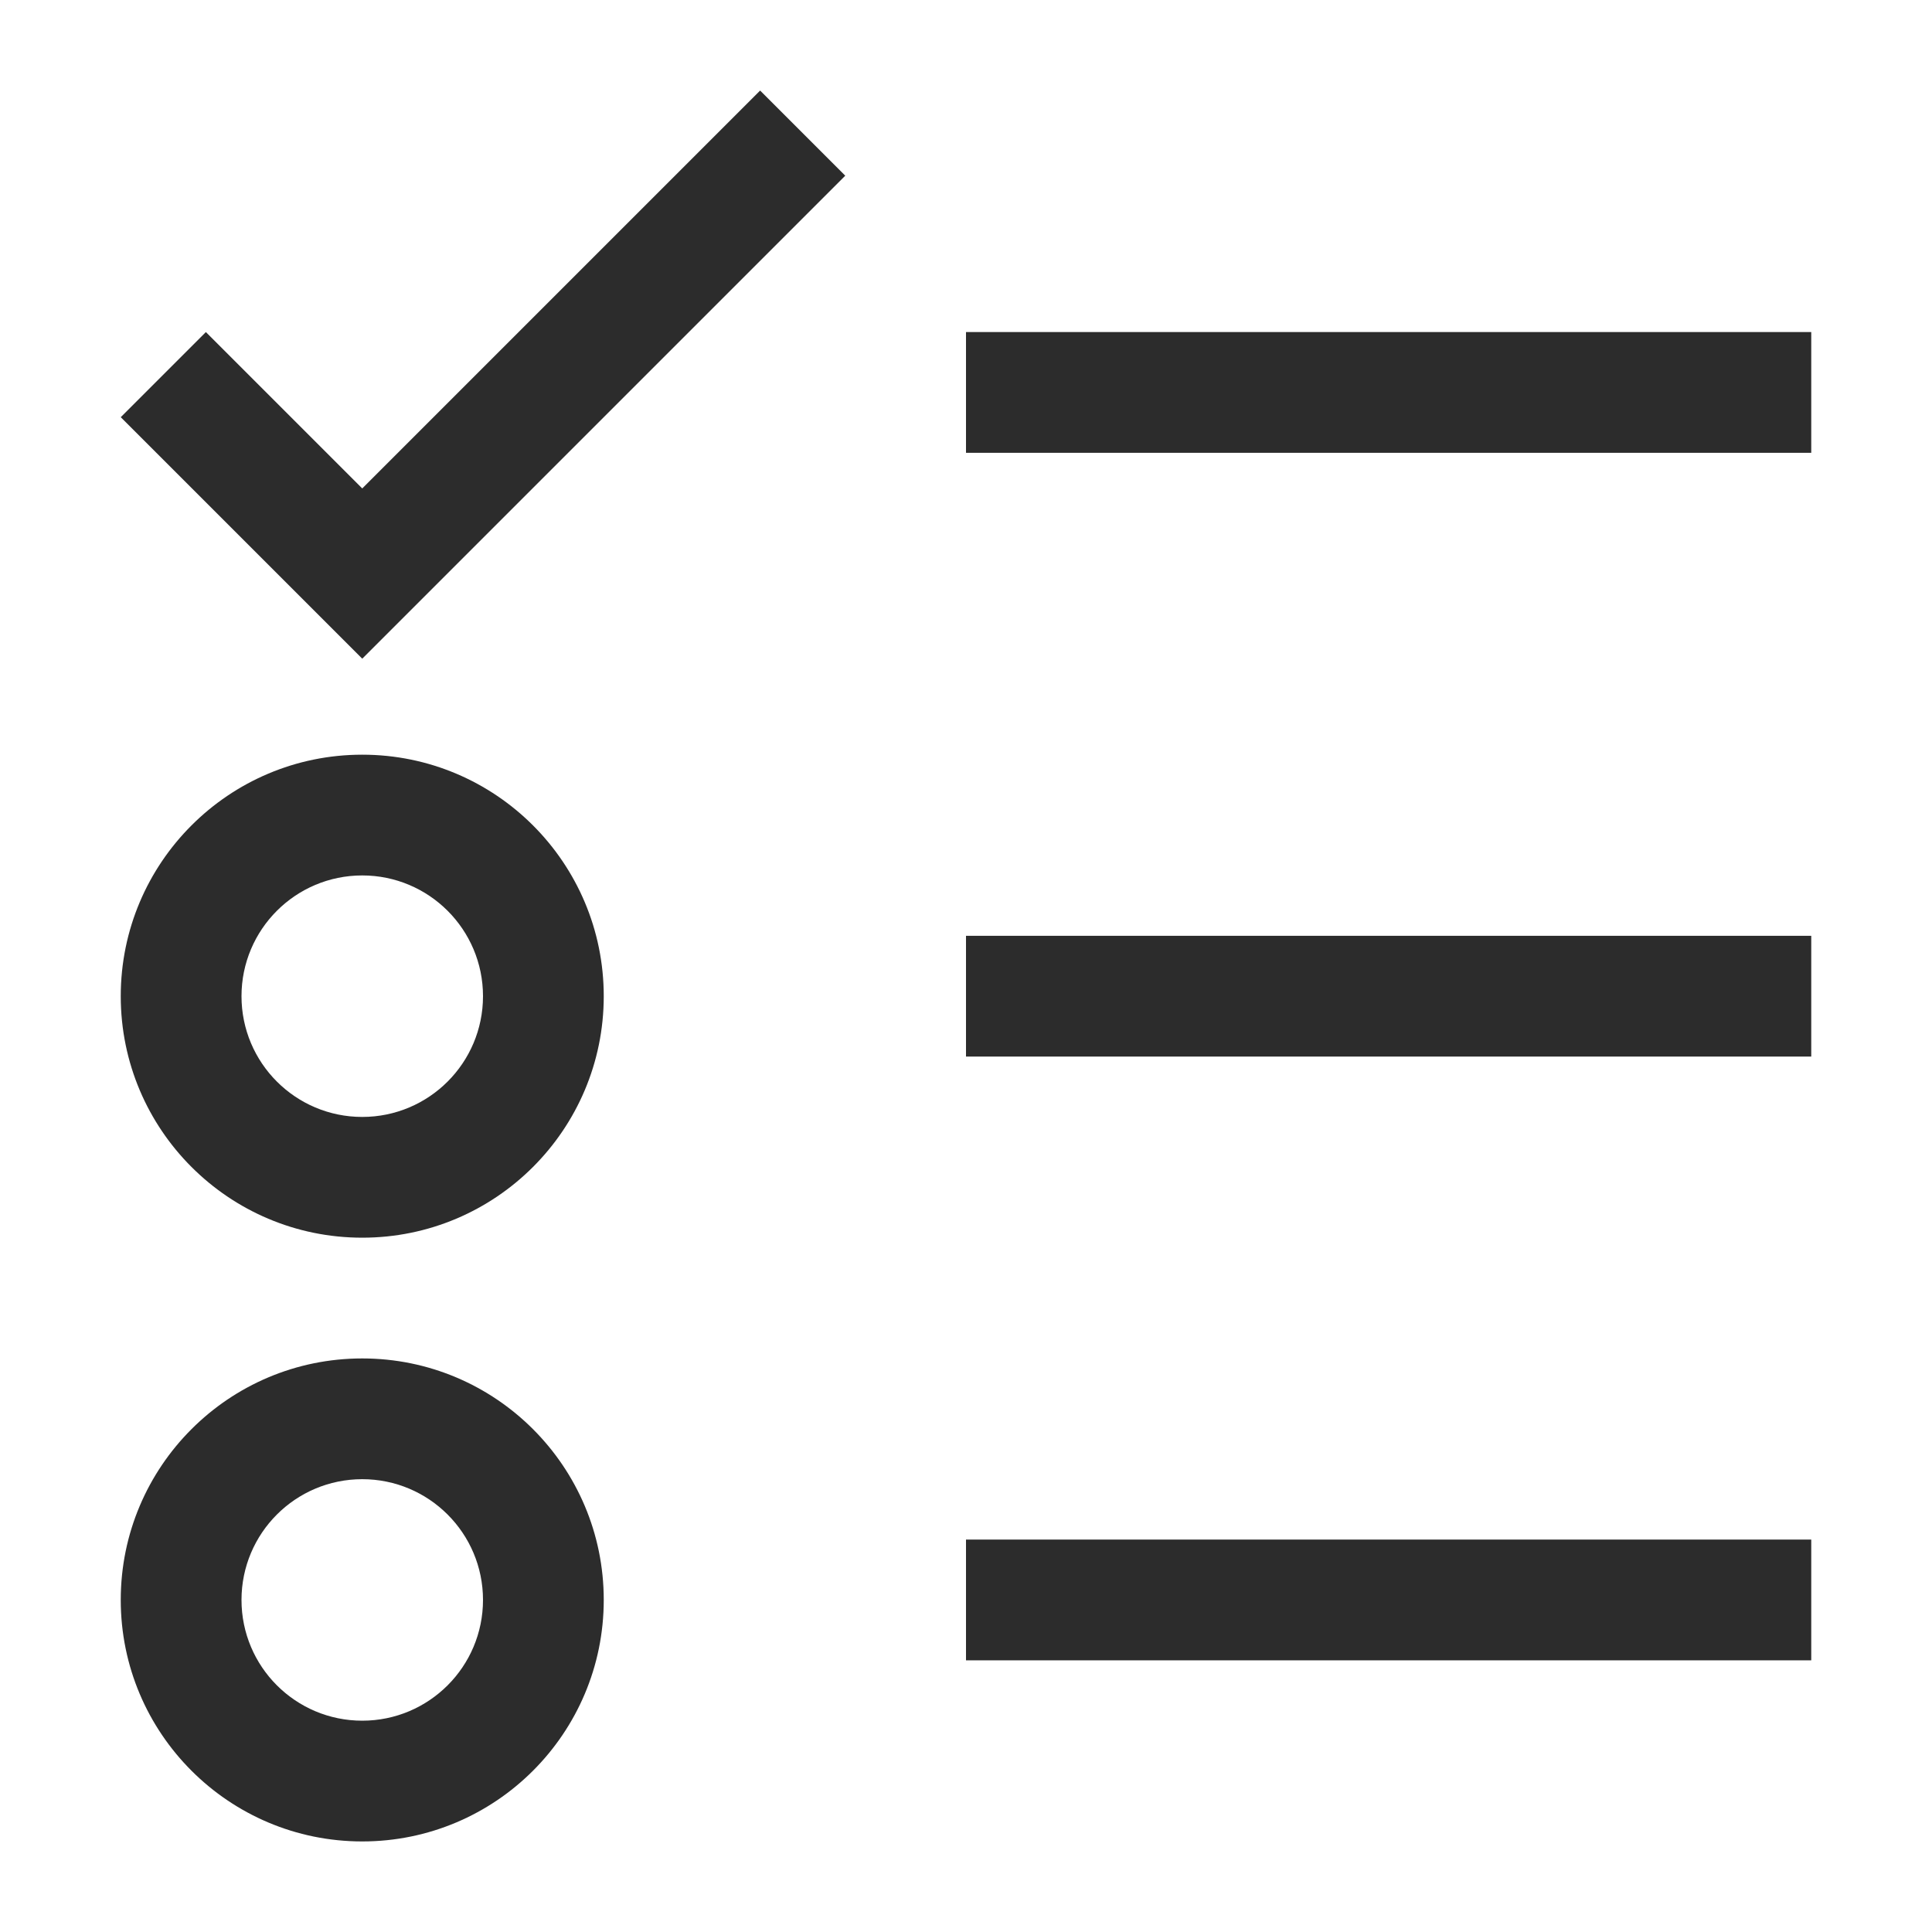
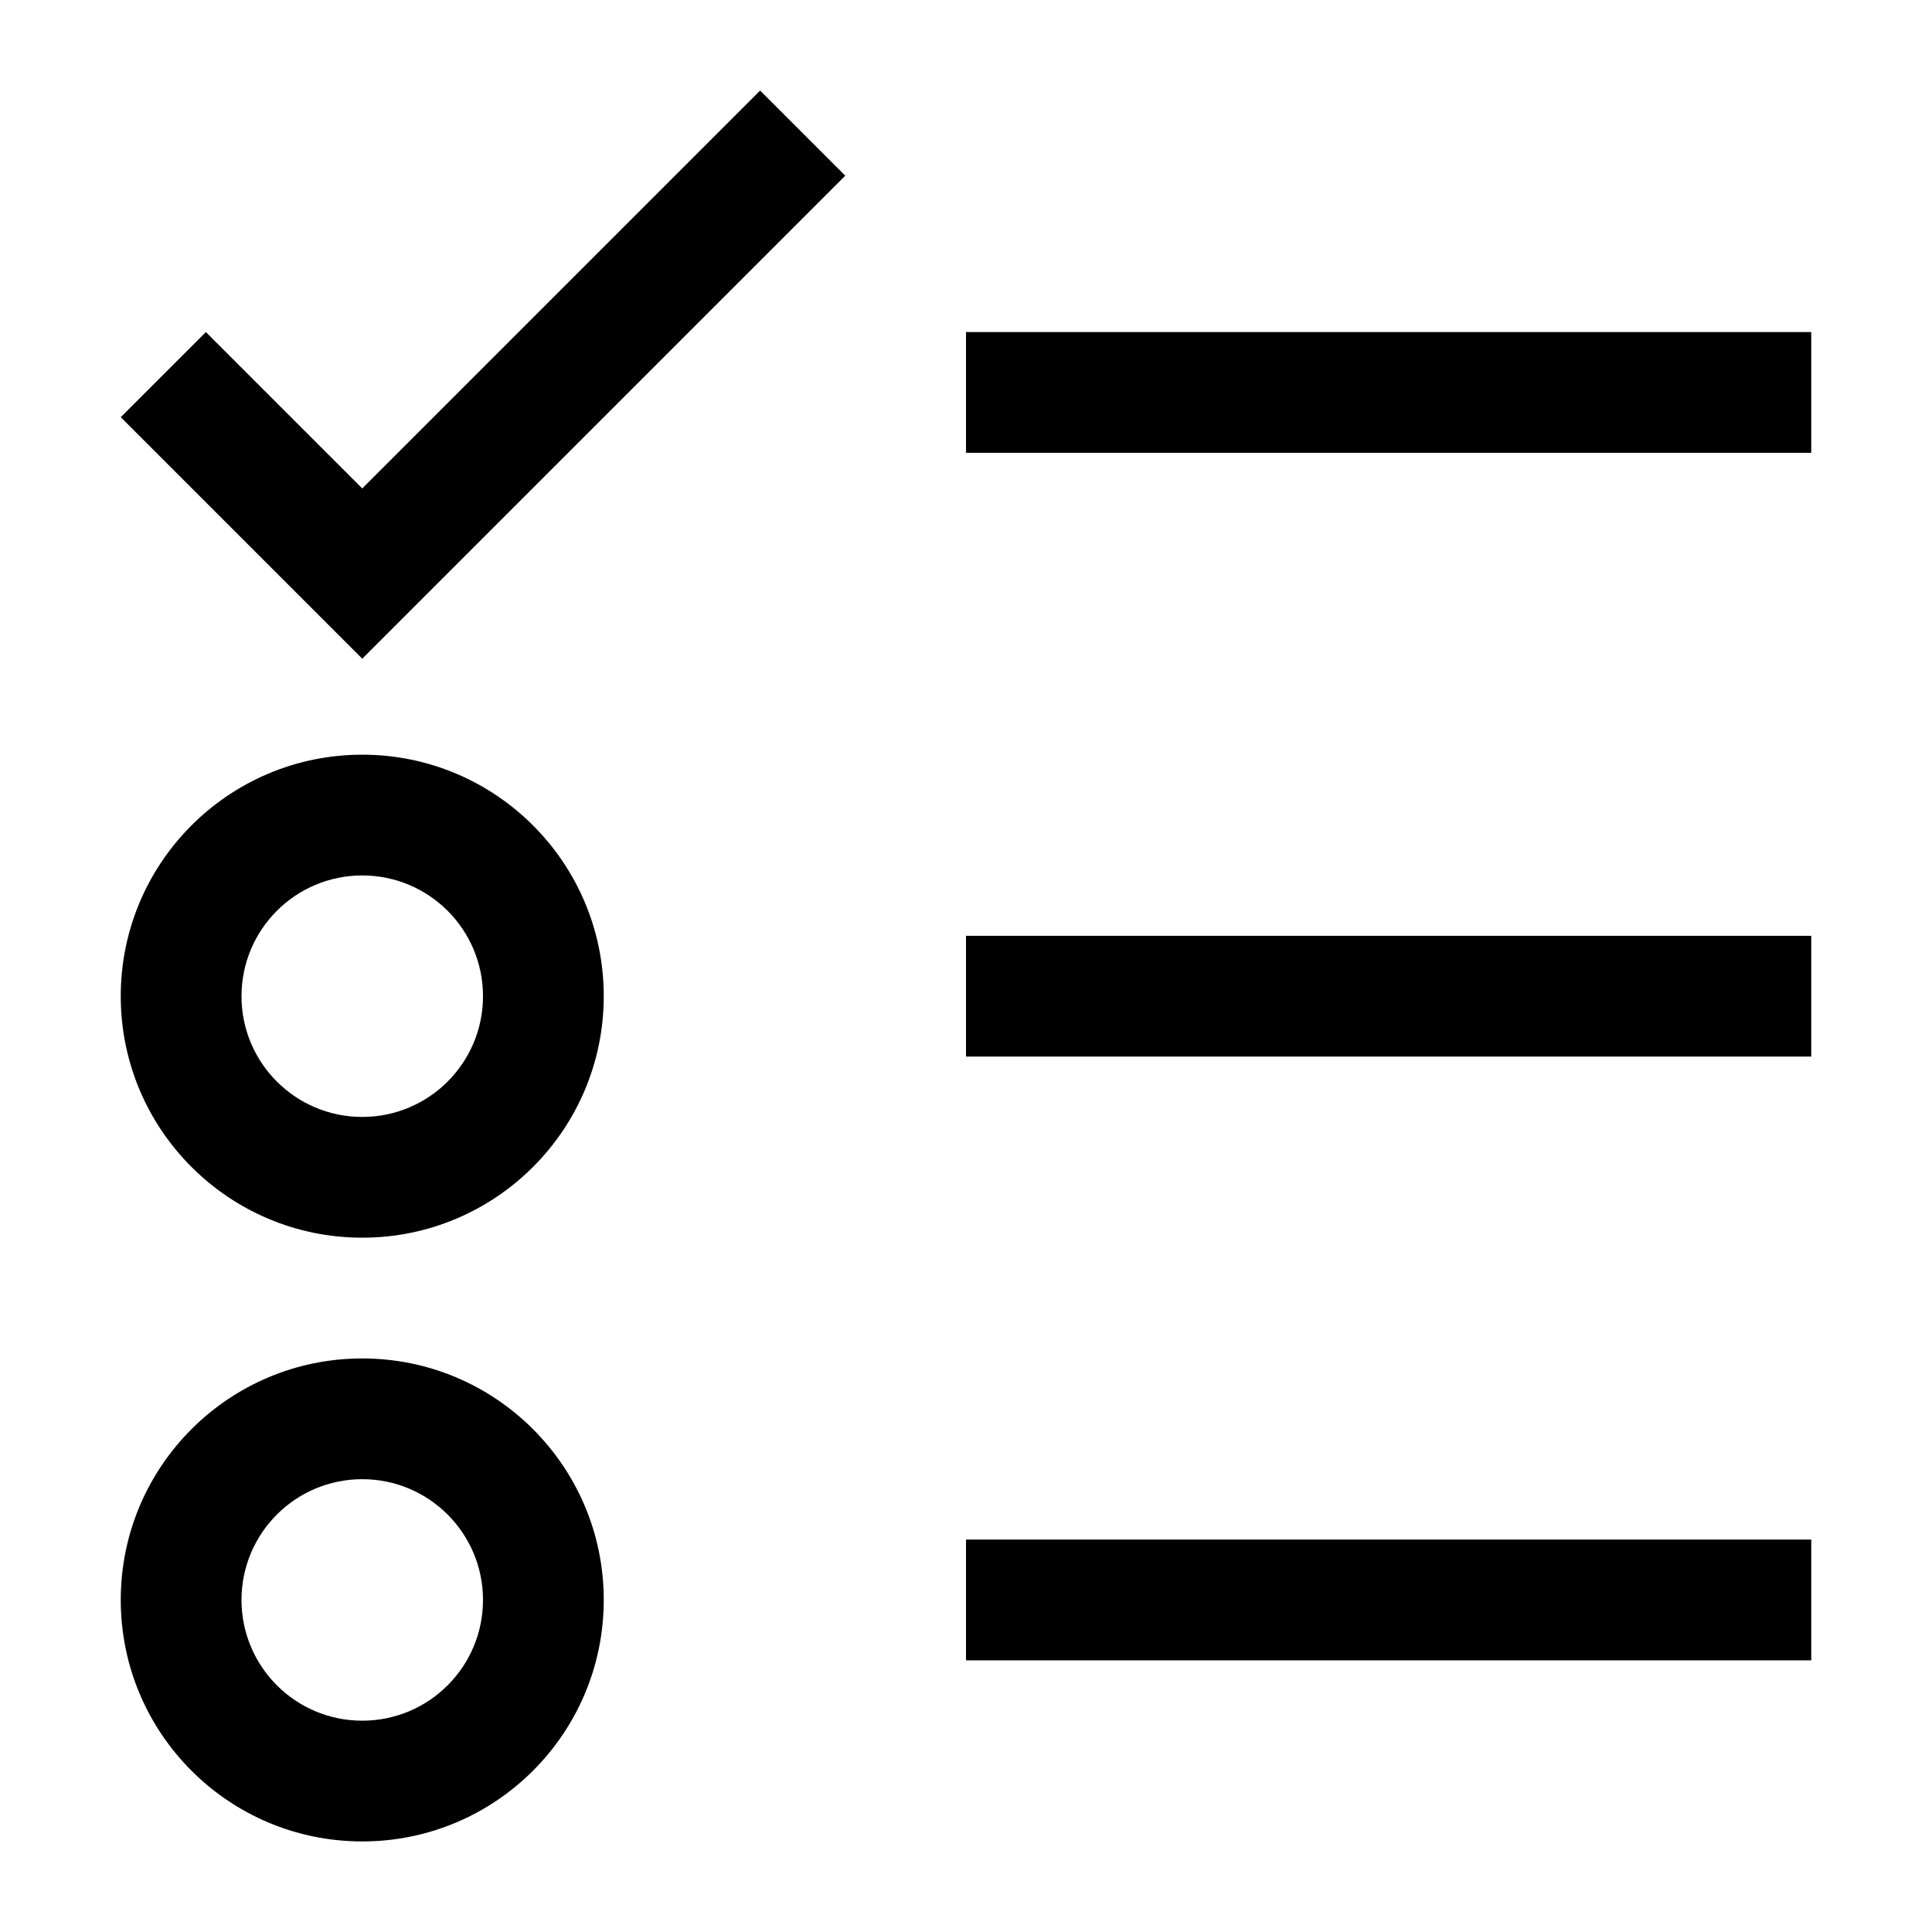
<svg xmlns="http://www.w3.org/2000/svg" t="1753940589306" class="icon" viewBox="0 0 1024 1024" version="1.1" p-id="7867" width="32" height="32">
-   <path d="M192 720a128 128 0 1 1 0 256 128 128 0 0 1 0-256z m0 64a64 64 0 1 0 0 128 64 64 0 0 0 0-128z m768 32v64H512v-64h448zM192 400a128 128 0 1 1 0 256 128 128 0 0 1 0-256z m0 64a64 64 0 1 0 0 128 64 64 0 0 0 0-128z m768 32v64H512v-64h448z m-557.12-448L448 93.12l-256 256-128-128 45.12-45.12L192 258.88 402.88 48z m557.12 128v64H512v-64h448z" fill="#2c2c2c" p-id="7868" />
+   <path d="M192 720a128 128 0 1 1 0 256 128 128 0 0 1 0-256z m0 64a64 64 0 1 0 0 128 64 64 0 0 0 0-128z m768 32v64H512v-64h448zM192 400a128 128 0 1 1 0 256 128 128 0 0 1 0-256z m0 64a64 64 0 1 0 0 128 64 64 0 0 0 0-128z m768 32v64H512v-64h448z m-557.12-448L448 93.12l-256 256-128-128 45.12-45.12L192 258.88 402.88 48z m557.12 128v64H512v-64h448z" fill="currentColor" p-id="7868" />
</svg>
